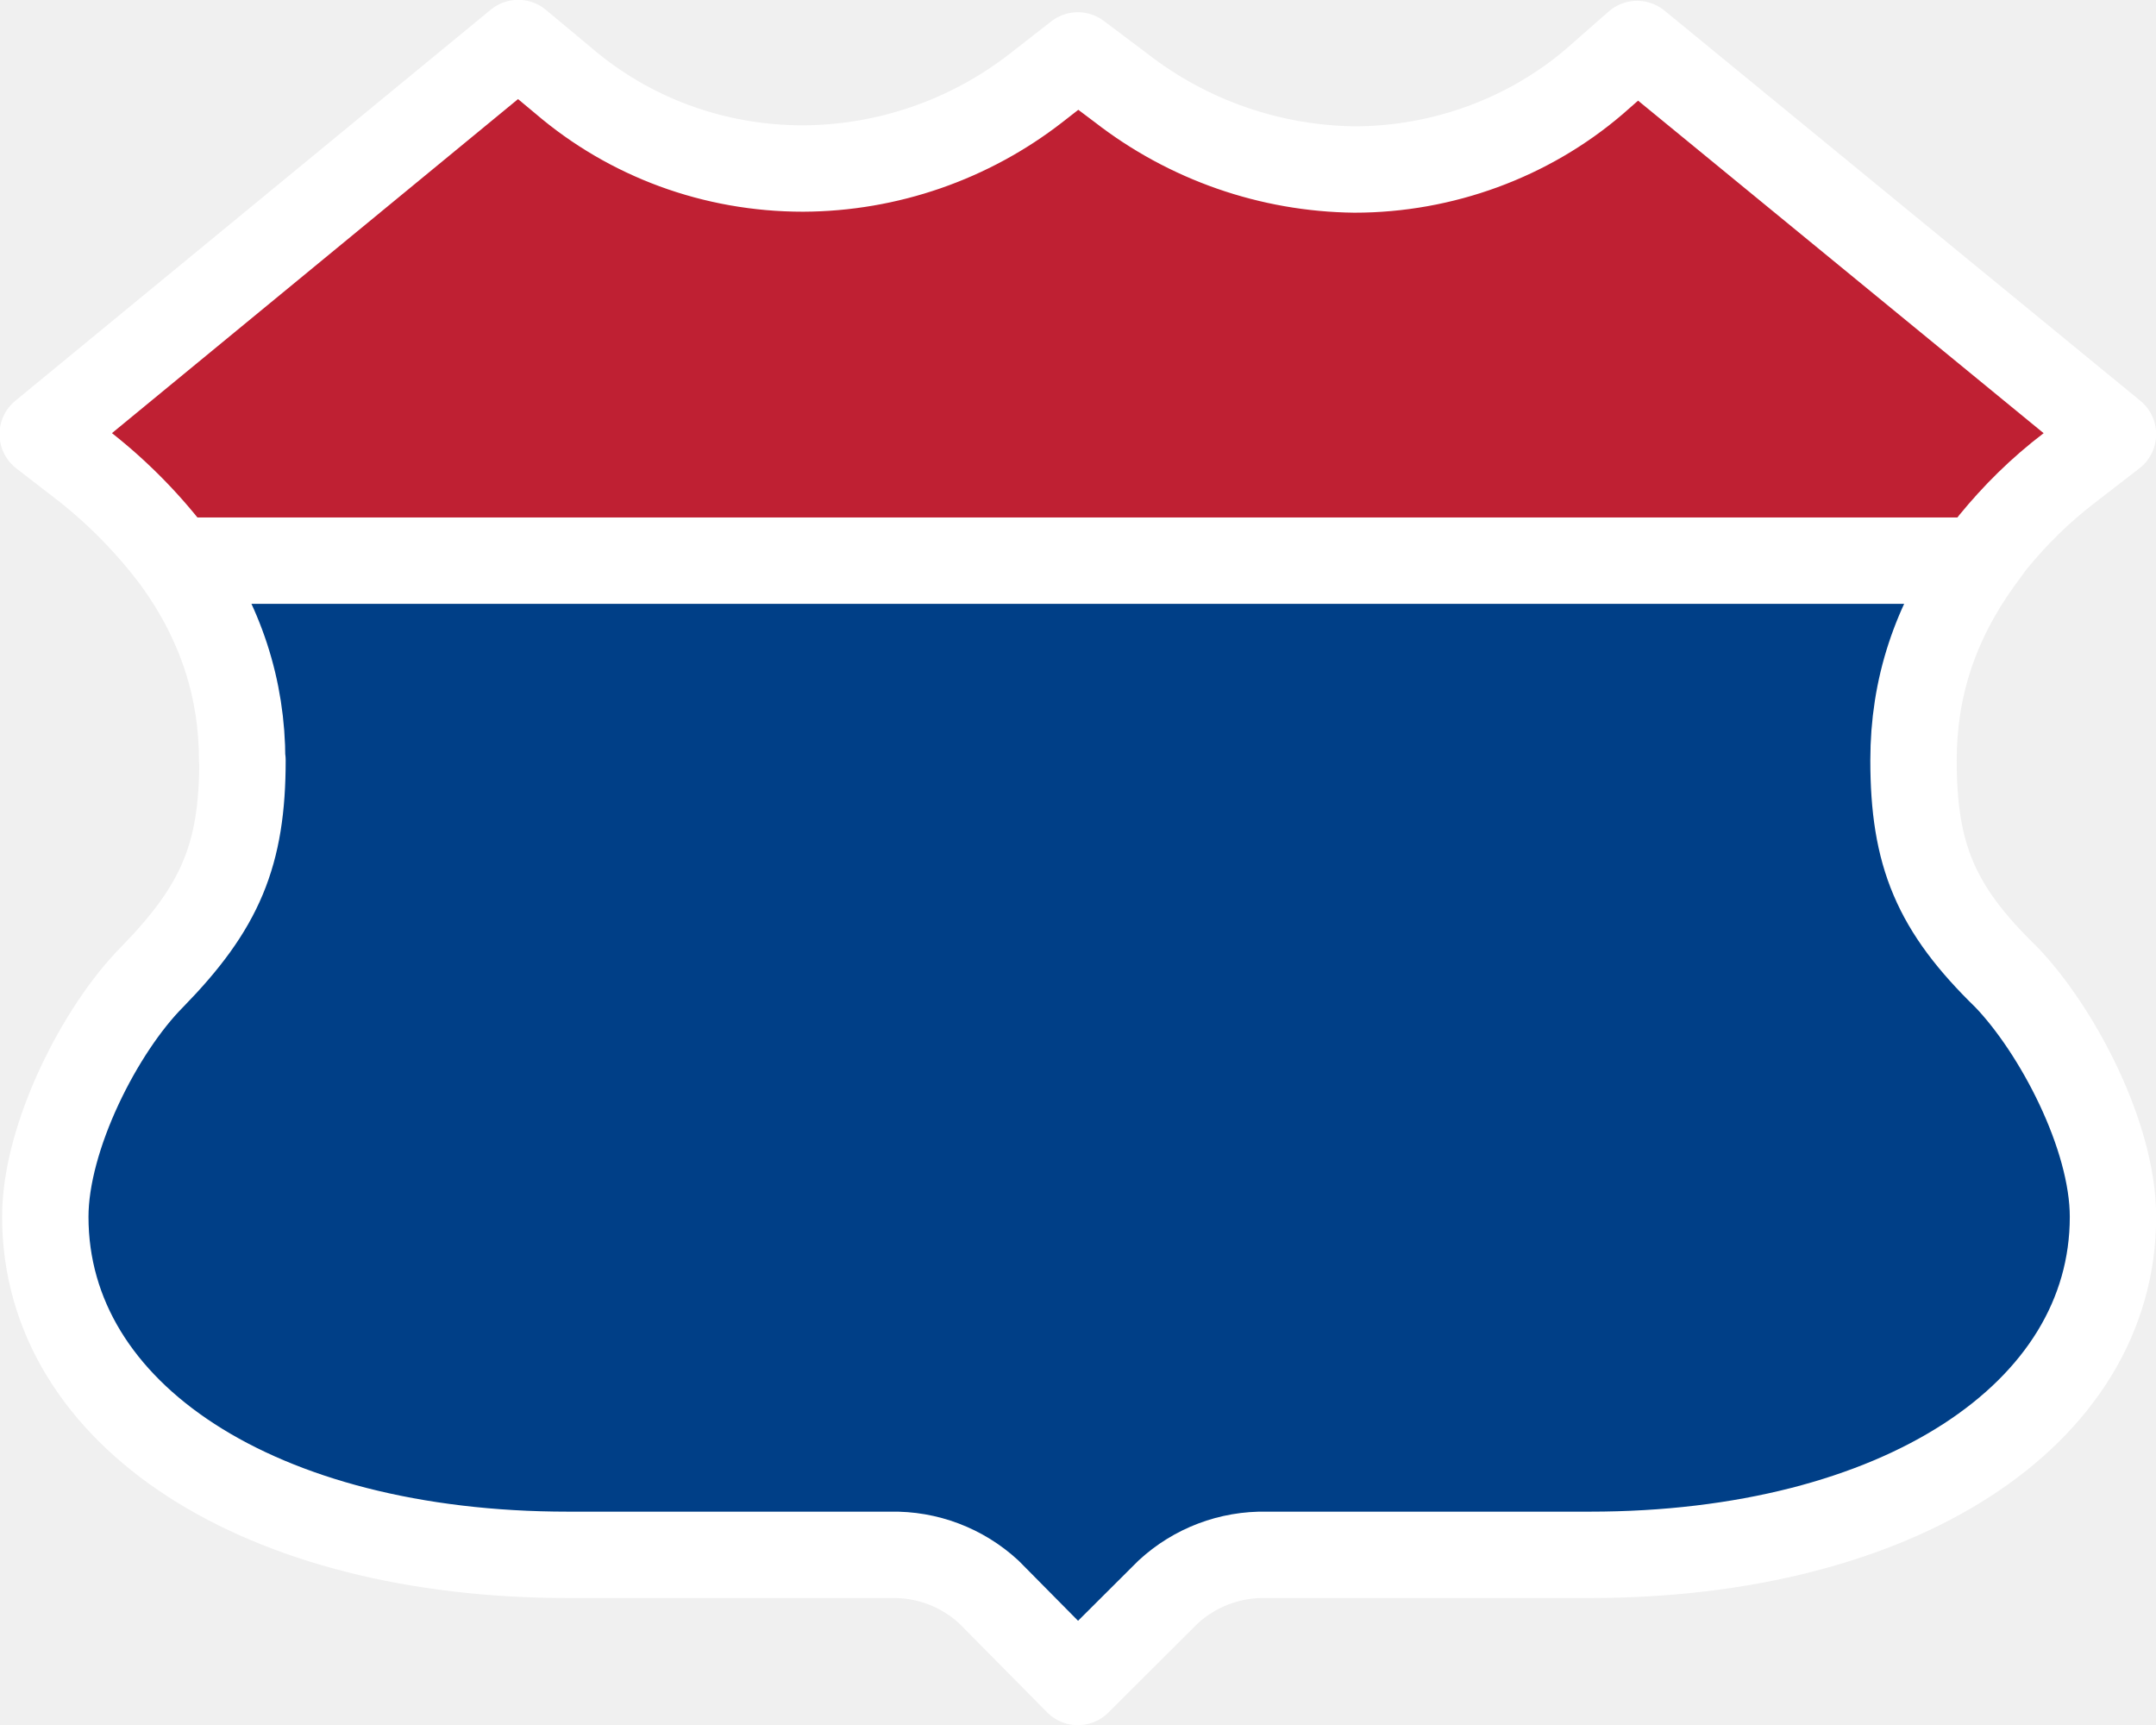
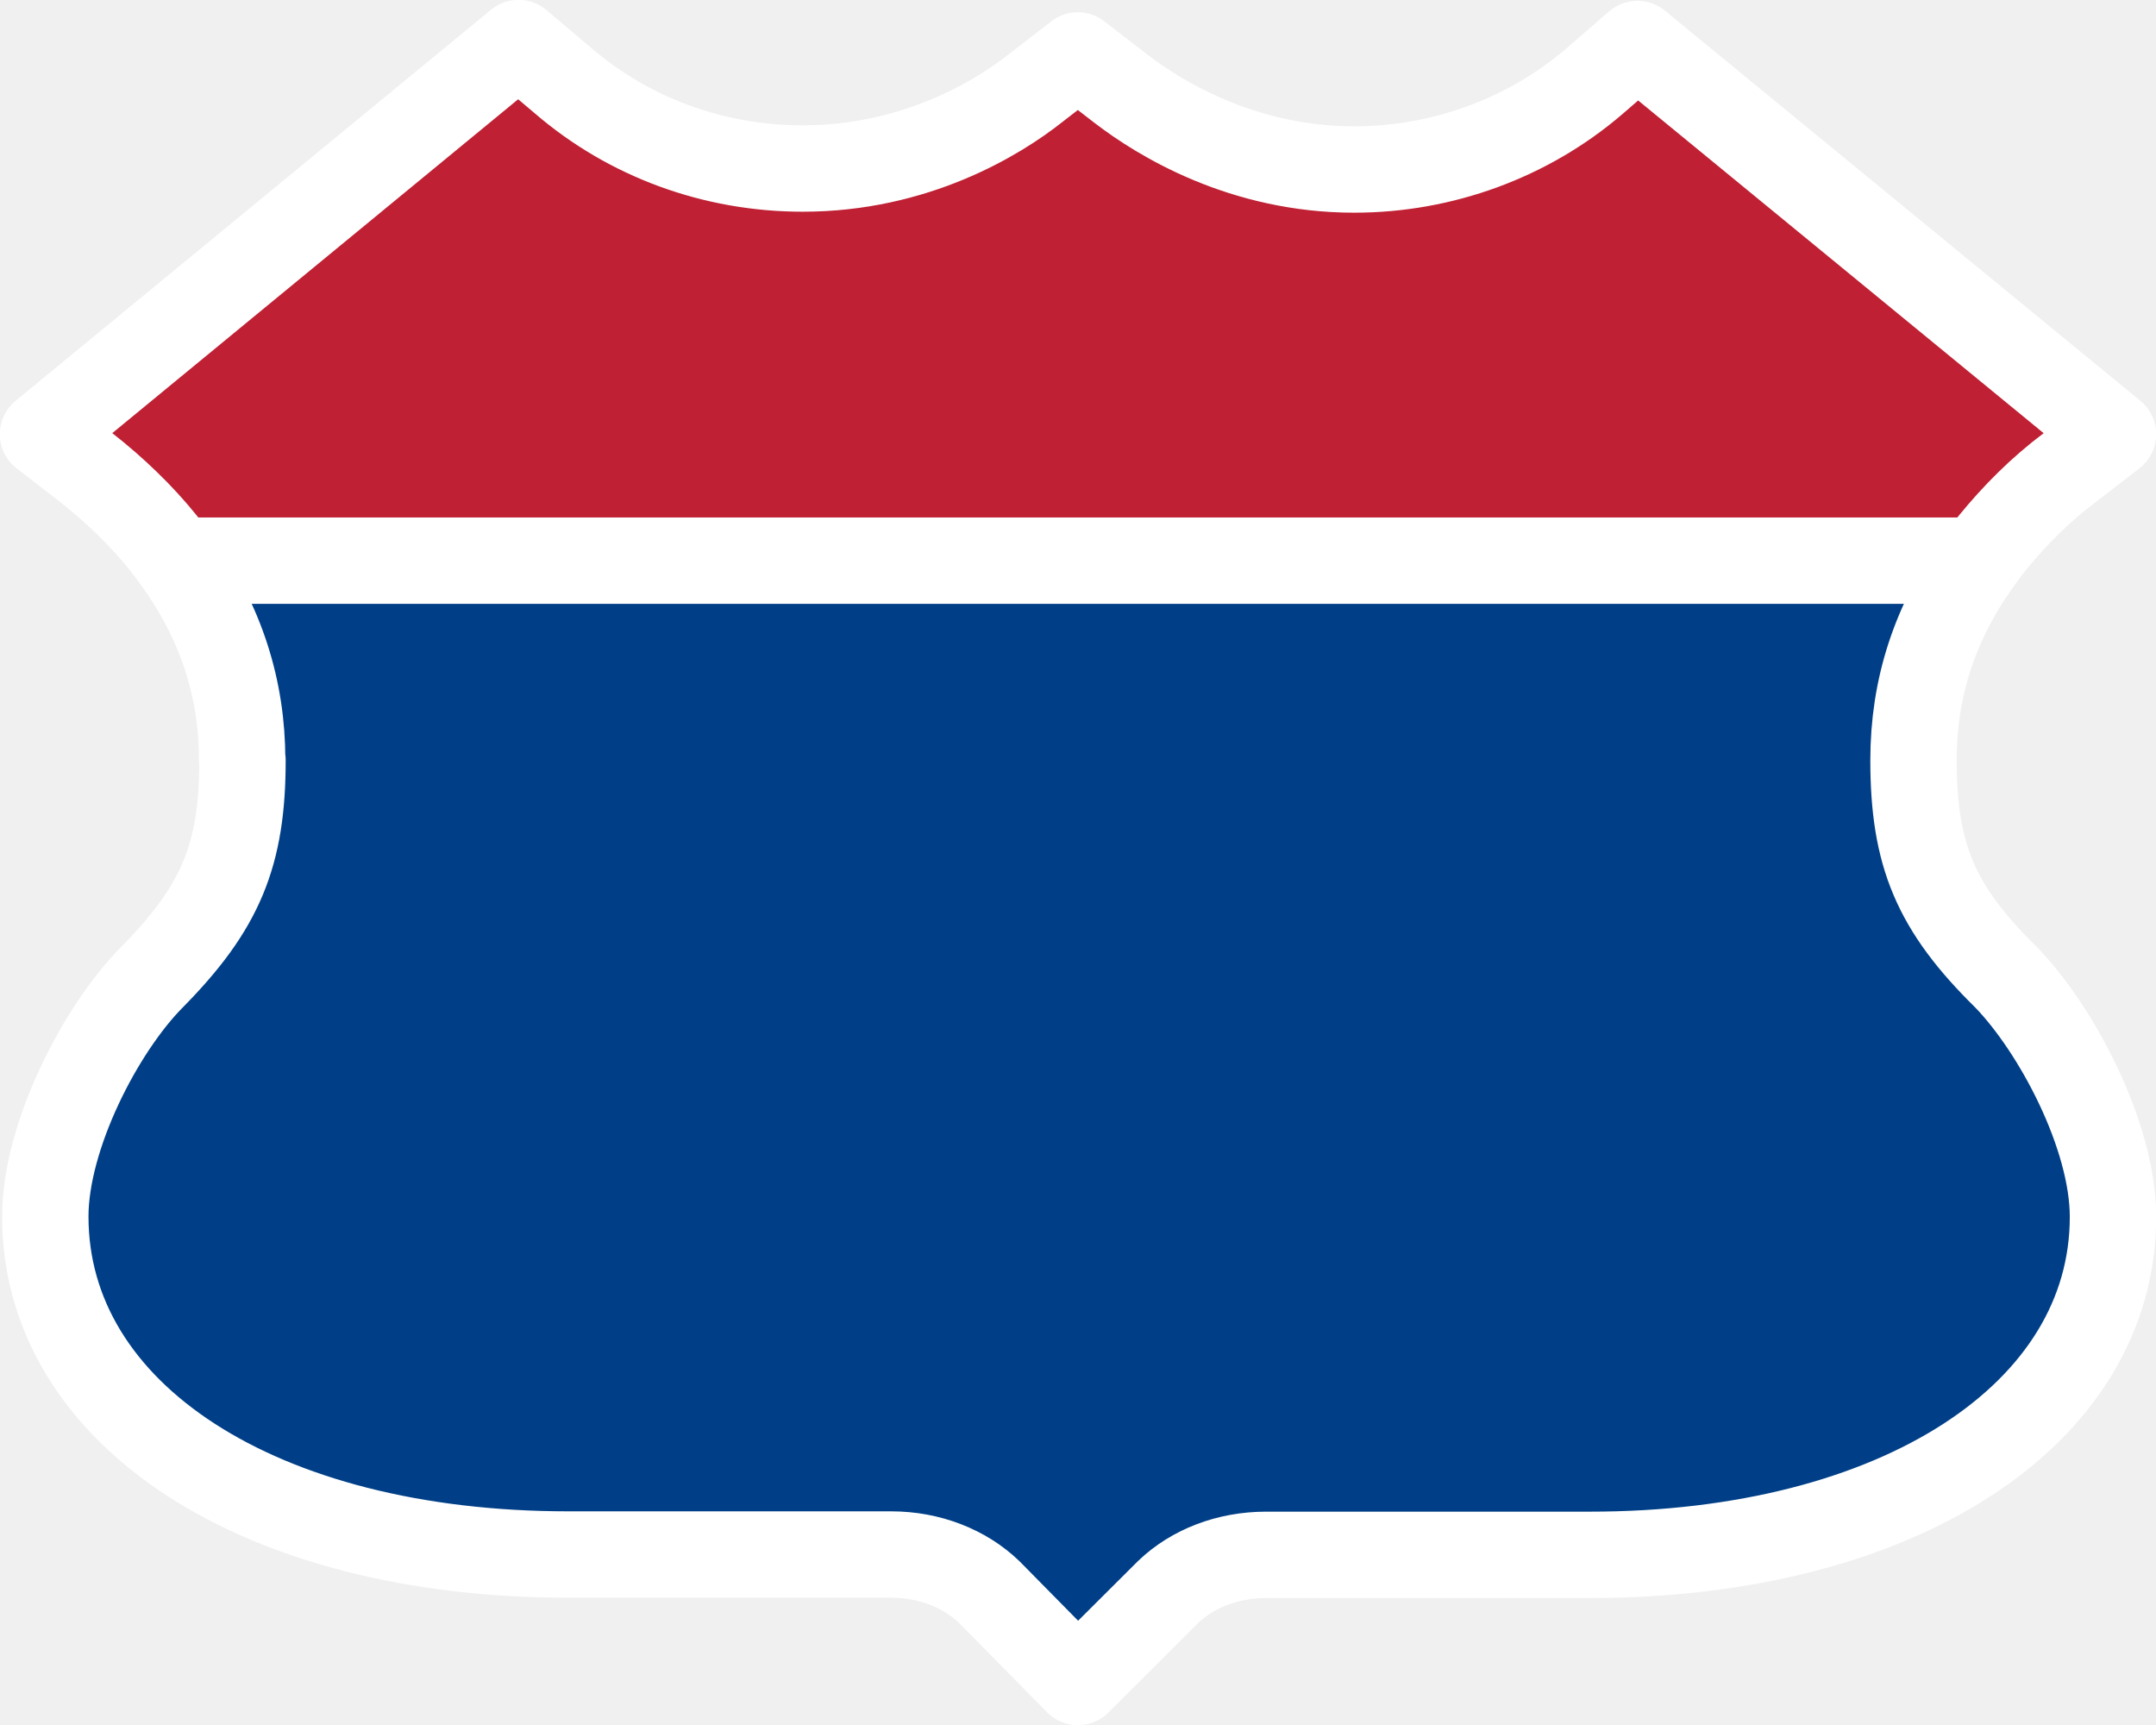
<svg xmlns="http://www.w3.org/2000/svg" width="25" height="20" viewBox="0 0 6.615 5.292">
-   <path style="fill:#003f87;stroke:none;stroke-width:.283;stroke-miterlimit:4;stroke-dasharray:none" d="M6.073 1.72H.543c.136.19.2.394.2.612 0 .291-.067.451-.276.665-.159.16-.328.49-.328.736 0 .609.659 1.037 1.604 1.037h.99a.43.43 0 0 1 .301.114l.273.276.277-.276a.43.43 0 0 1 .301-.114h.993c.943 0 1.605-.428 1.605-1.037 0-.25-.173-.575-.328-.736-.216-.21-.284-.374-.284-.665 0-.22.065-.422.202-.612z" />
-   <path style="fill:#bf2033;stroke:none;stroke-width:.283;stroke-miterlimit:4;stroke-dasharray:none" d="m1.591.132-1.459 1.2.132.102a1.533 1.533 0 0 1 .278.286h5.53c.011-.015.03-.042.042-.056.068-.083.145-.16.237-.23l.132-.102L5.023.135 4.892.25c-.202.173-.466.27-.736.27A1.19 1.19 0 0 1 3.44.27L3.307.17 3.18.269a1.173 1.173 0 0 1-.716.248c-.274 0-.533-.096-.736-.27z" />
-   <path style="fill:none;stroke:#fff;stroke-width:.265;stroke-linejoin:round;stroke-miterlimit:4;stroke-dasharray:none" d="M.744 2.332c0 .291-.068.451-.277.665-.159.16-.328.49-.328.736 0 .609.659 1.037 1.604 1.037h.99a.43.43 0 0 1 .301.114l.273.276.277-.276a.43.43 0 0 1 .301-.114h.993c.943 0 1.605-.428 1.605-1.037 0-.25-.173-.575-.328-.736-.216-.21-.284-.374-.284-.665 0-.22.065-.422.202-.612l.041-.056c.068-.083.145-.16.237-.23l.132-.102L5.023.135 4.892.25c-.202.173-.466.27-.736.27A1.19 1.19 0 0 1 3.44.27L3.307.17 3.18.269a1.173 1.173 0 0 1-.716.248c-.274 0-.533-.096-.736-.27L1.59.132l-1.459 1.2.132.102a1.533 1.533 0 0 1 .278.286c.137.19.202.394.202.612z" />
-   <path style="fill:none;stroke:#fff;stroke-width:.265px;stroke-linecap:butt;stroke-linejoin:miter;stroke-opacity:1" d="M.53 1.72h5.556" />
+   <path style="fill:#003f87;stroke:none;stroke-width:.283;stroke-miterlimit:4;stroke-dasharray:none" d="M 6.073,1.72 H 0.542 c 0.137,0.19 0.201,0.394 0.201,0.612 0,0.291 -0.067,0.452 -0.277,0.665 -0.159,0.16 -0.328,0.489 -0.328,0.735 0,0.609 0.659,1.037 1.605,1.037 h 0.99 c 0.118,0 0.226,0.043 0.301,0.115 L 3.307,5.16 3.584,4.884 C 3.659,4.812 3.767,4.77 3.885,4.77 h 0.993 c 0.942,0 1.605,-0.428 1.605,-1.037 0,-0.249 -0.173,-0.575 -0.328,-0.735 C 5.939,2.786 5.871,2.623 5.871,2.332 c 0,-0.22 0.064,-0.422 0.201,-0.612 z" />
+   <path style="fill:#bf2033;stroke:none;stroke-width:.283;stroke-miterlimit:4;stroke-dasharray:none" d="M 1.591,0.132 0.132,1.332 0.264,1.434 c 0.088,0.069 0.169,0.147 0.236,0.23 0.012,0.015 0.031,0.041 0.042,0.056 h 5.53 c 0.011,-0.015 0.03,-0.042 0.042,-0.056 C 6.182,1.581 6.259,1.503 6.351,1.434 L 6.483,1.332 5.024,0.135 4.891,0.25 c -0.203,0.174 -0.466,0.27 -0.736,0.27 -0.341,0 -0.595,-0.155 -0.716,-0.248 L 3.307,0.17 3.179,0.269 c -0.118,0.094 -0.372,0.248 -0.716,0.248 -0.274,0 -0.534,-0.096 -0.736,-0.27 z" />
+   <path style="fill:none;stroke:#fff;stroke-width:.265;stroke-linejoin:round;stroke-miterlimit:4;stroke-dasharray:none" d="m 0.744,2.332 c 0,0.291 -0.067,0.452 -0.277,0.665 -0.159,0.16 -0.328,0.489 -0.328,0.735 0,0.609 0.659,1.037 1.605,1.037 h 0.99 c 0.118,0 0.226,0.043 0.301,0.115 L 3.307,5.16 3.584,4.884 C 3.659,4.812 3.767,4.77 3.885,4.77 h 0.993 c 0.942,0 1.605,-0.428 1.605,-1.037 0,-0.249 -0.173,-0.575 -0.328,-0.735 C 5.939,2.786 5.871,2.623 5.871,2.332 c 0,-0.22 0.064,-0.422 0.201,-0.612 0.011,-0.015 0.03,-0.042 0.042,-0.056 C 6.182,1.581 6.259,1.503 6.351,1.434 L 6.483,1.332 5.024,0.135 4.891,0.25 c -0.203,0.174 -0.466,0.27 -0.736,0.27 -0.341,0 -0.595,-0.155 -0.716,-0.248 L 3.307,0.17 3.179,0.269 c -0.118,0.094 -0.372,0.248 -0.716,0.248 -0.274,0 -0.534,-0.096 -0.736,-0.27 L 1.591,0.132 0.132,1.332 0.264,1.434 c 0.088,0.069 0.169,0.147 0.236,0.23 0.012,0.015 0.031,0.041 0.042,0.056 0.137,0.19 0.201,0.394 0.201,0.612 z" />
+   <path style="fill:none;stroke:#fff;stroke-width:.265px;stroke-linecap:butt;stroke-linejoin:miter;stroke-opacity:1" d="M 0.529,1.72 H 6.086" />
</svg>
